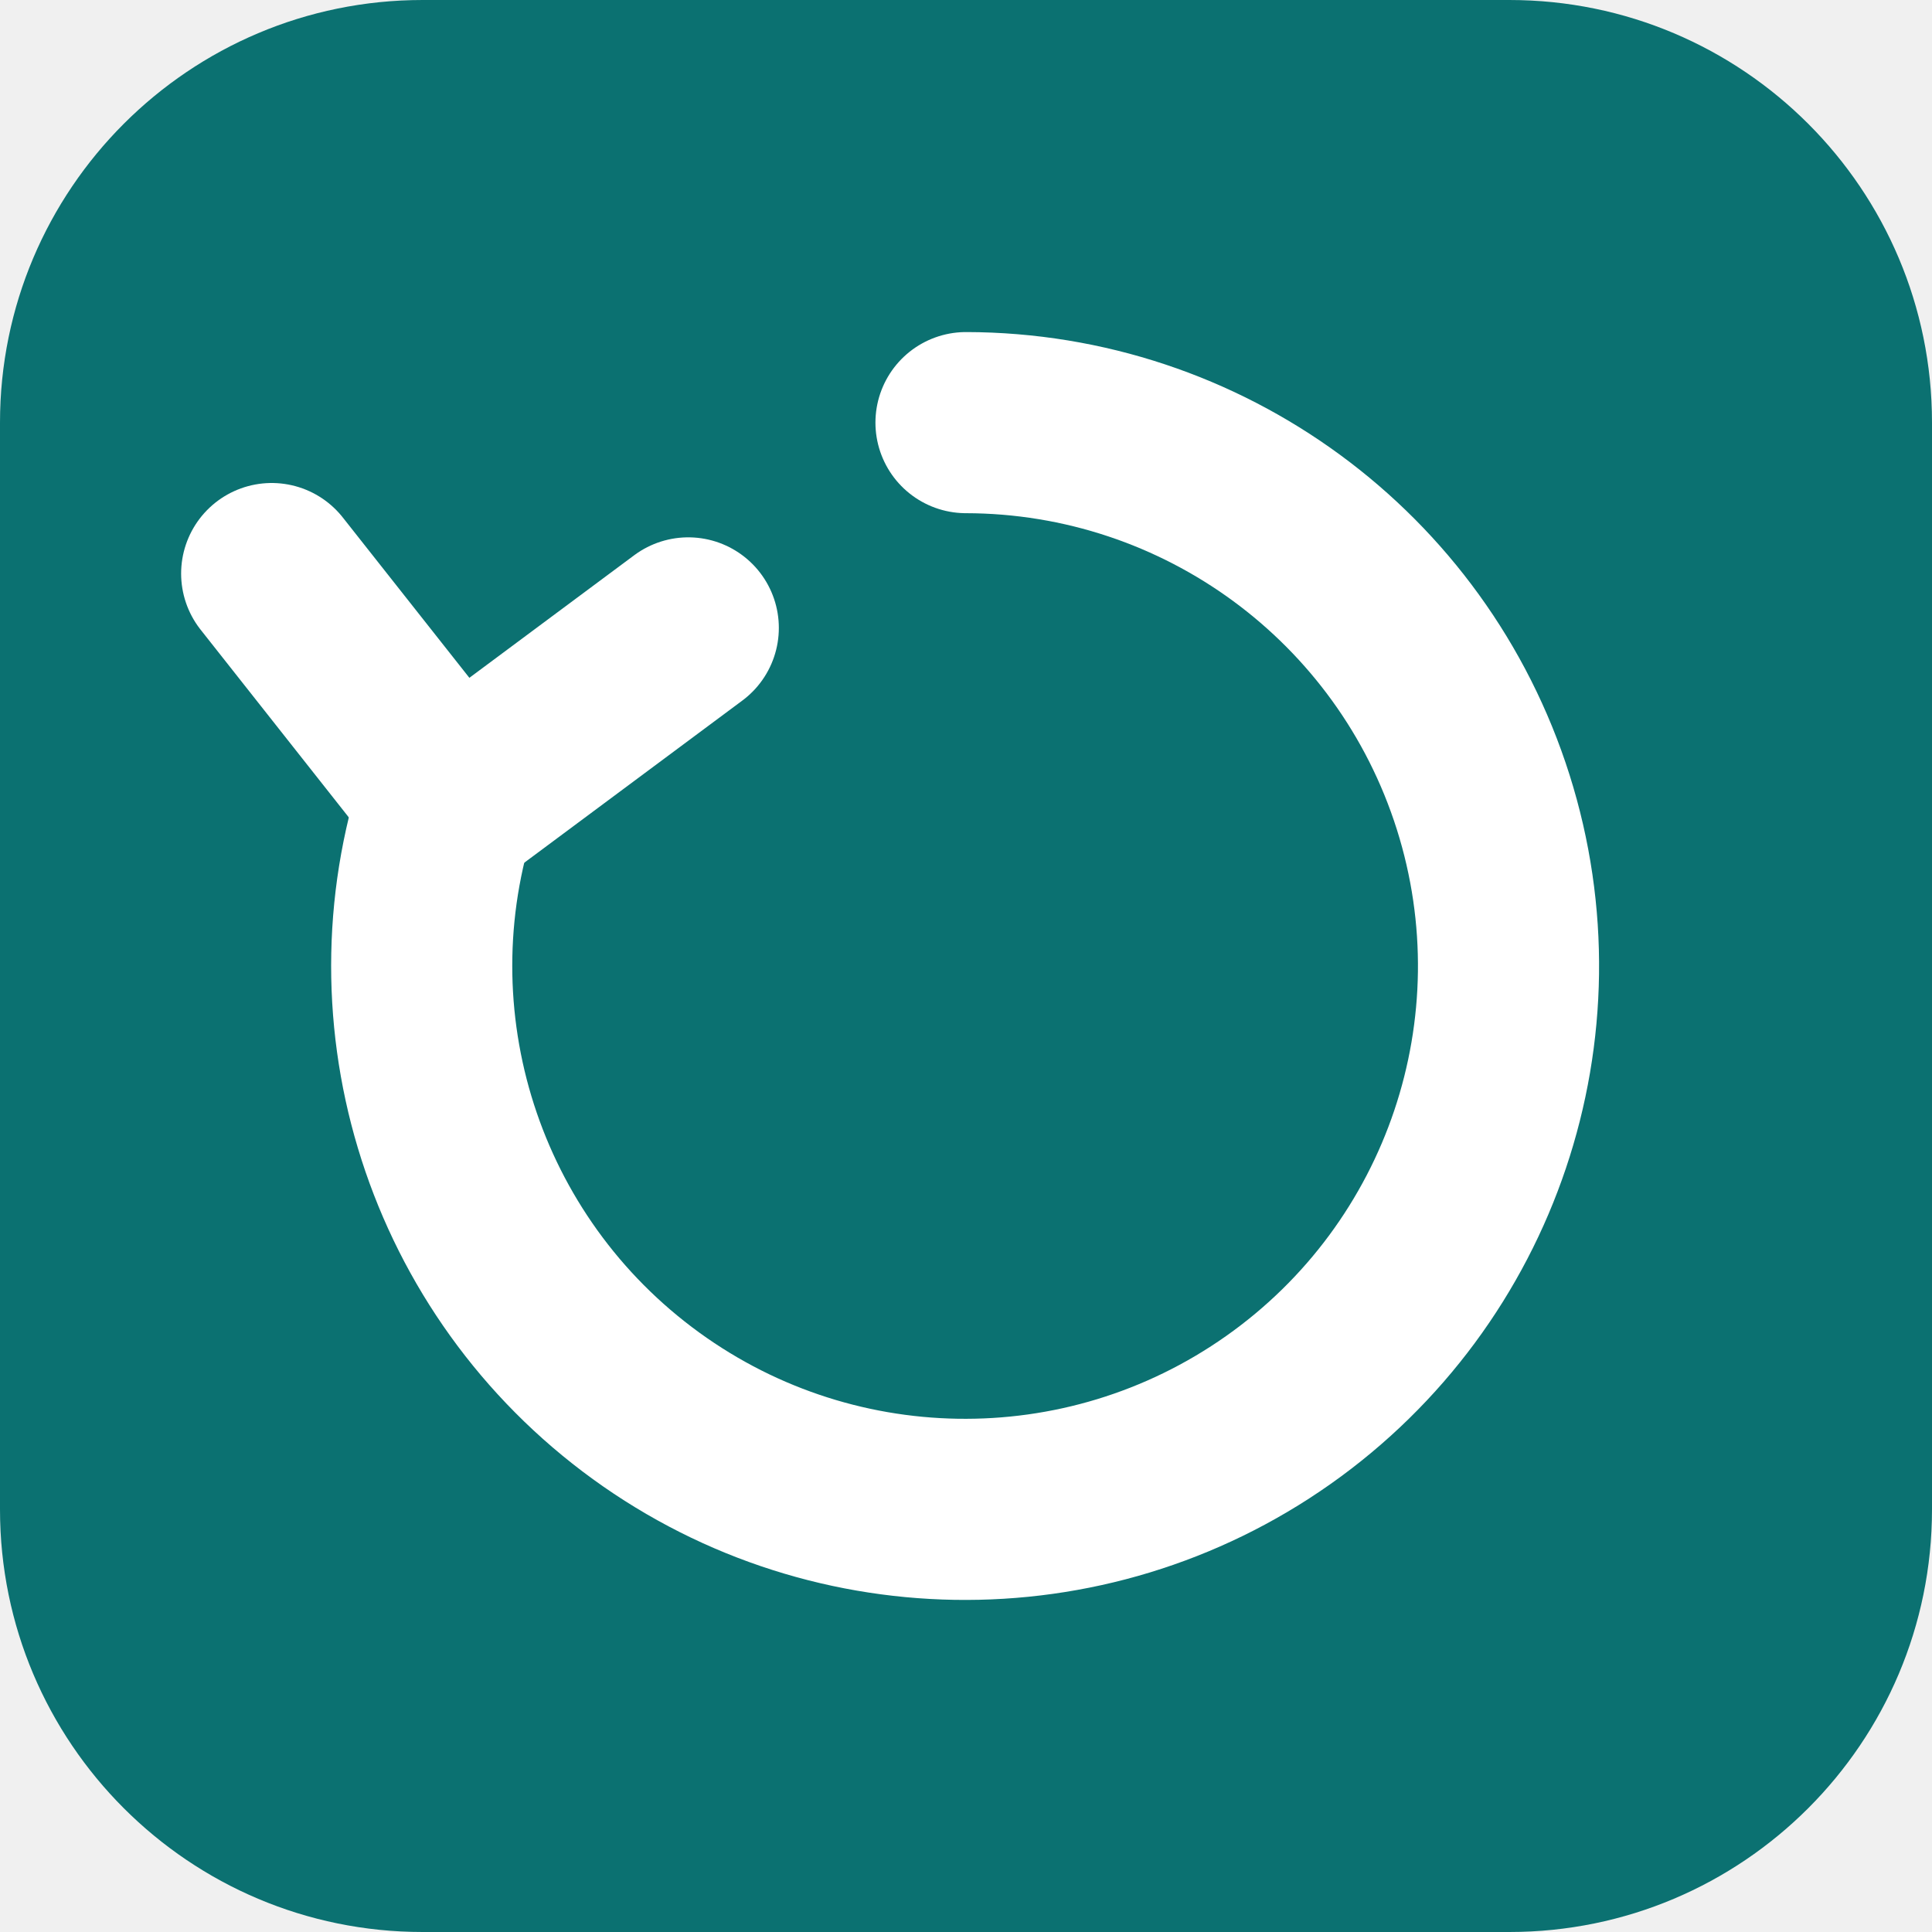
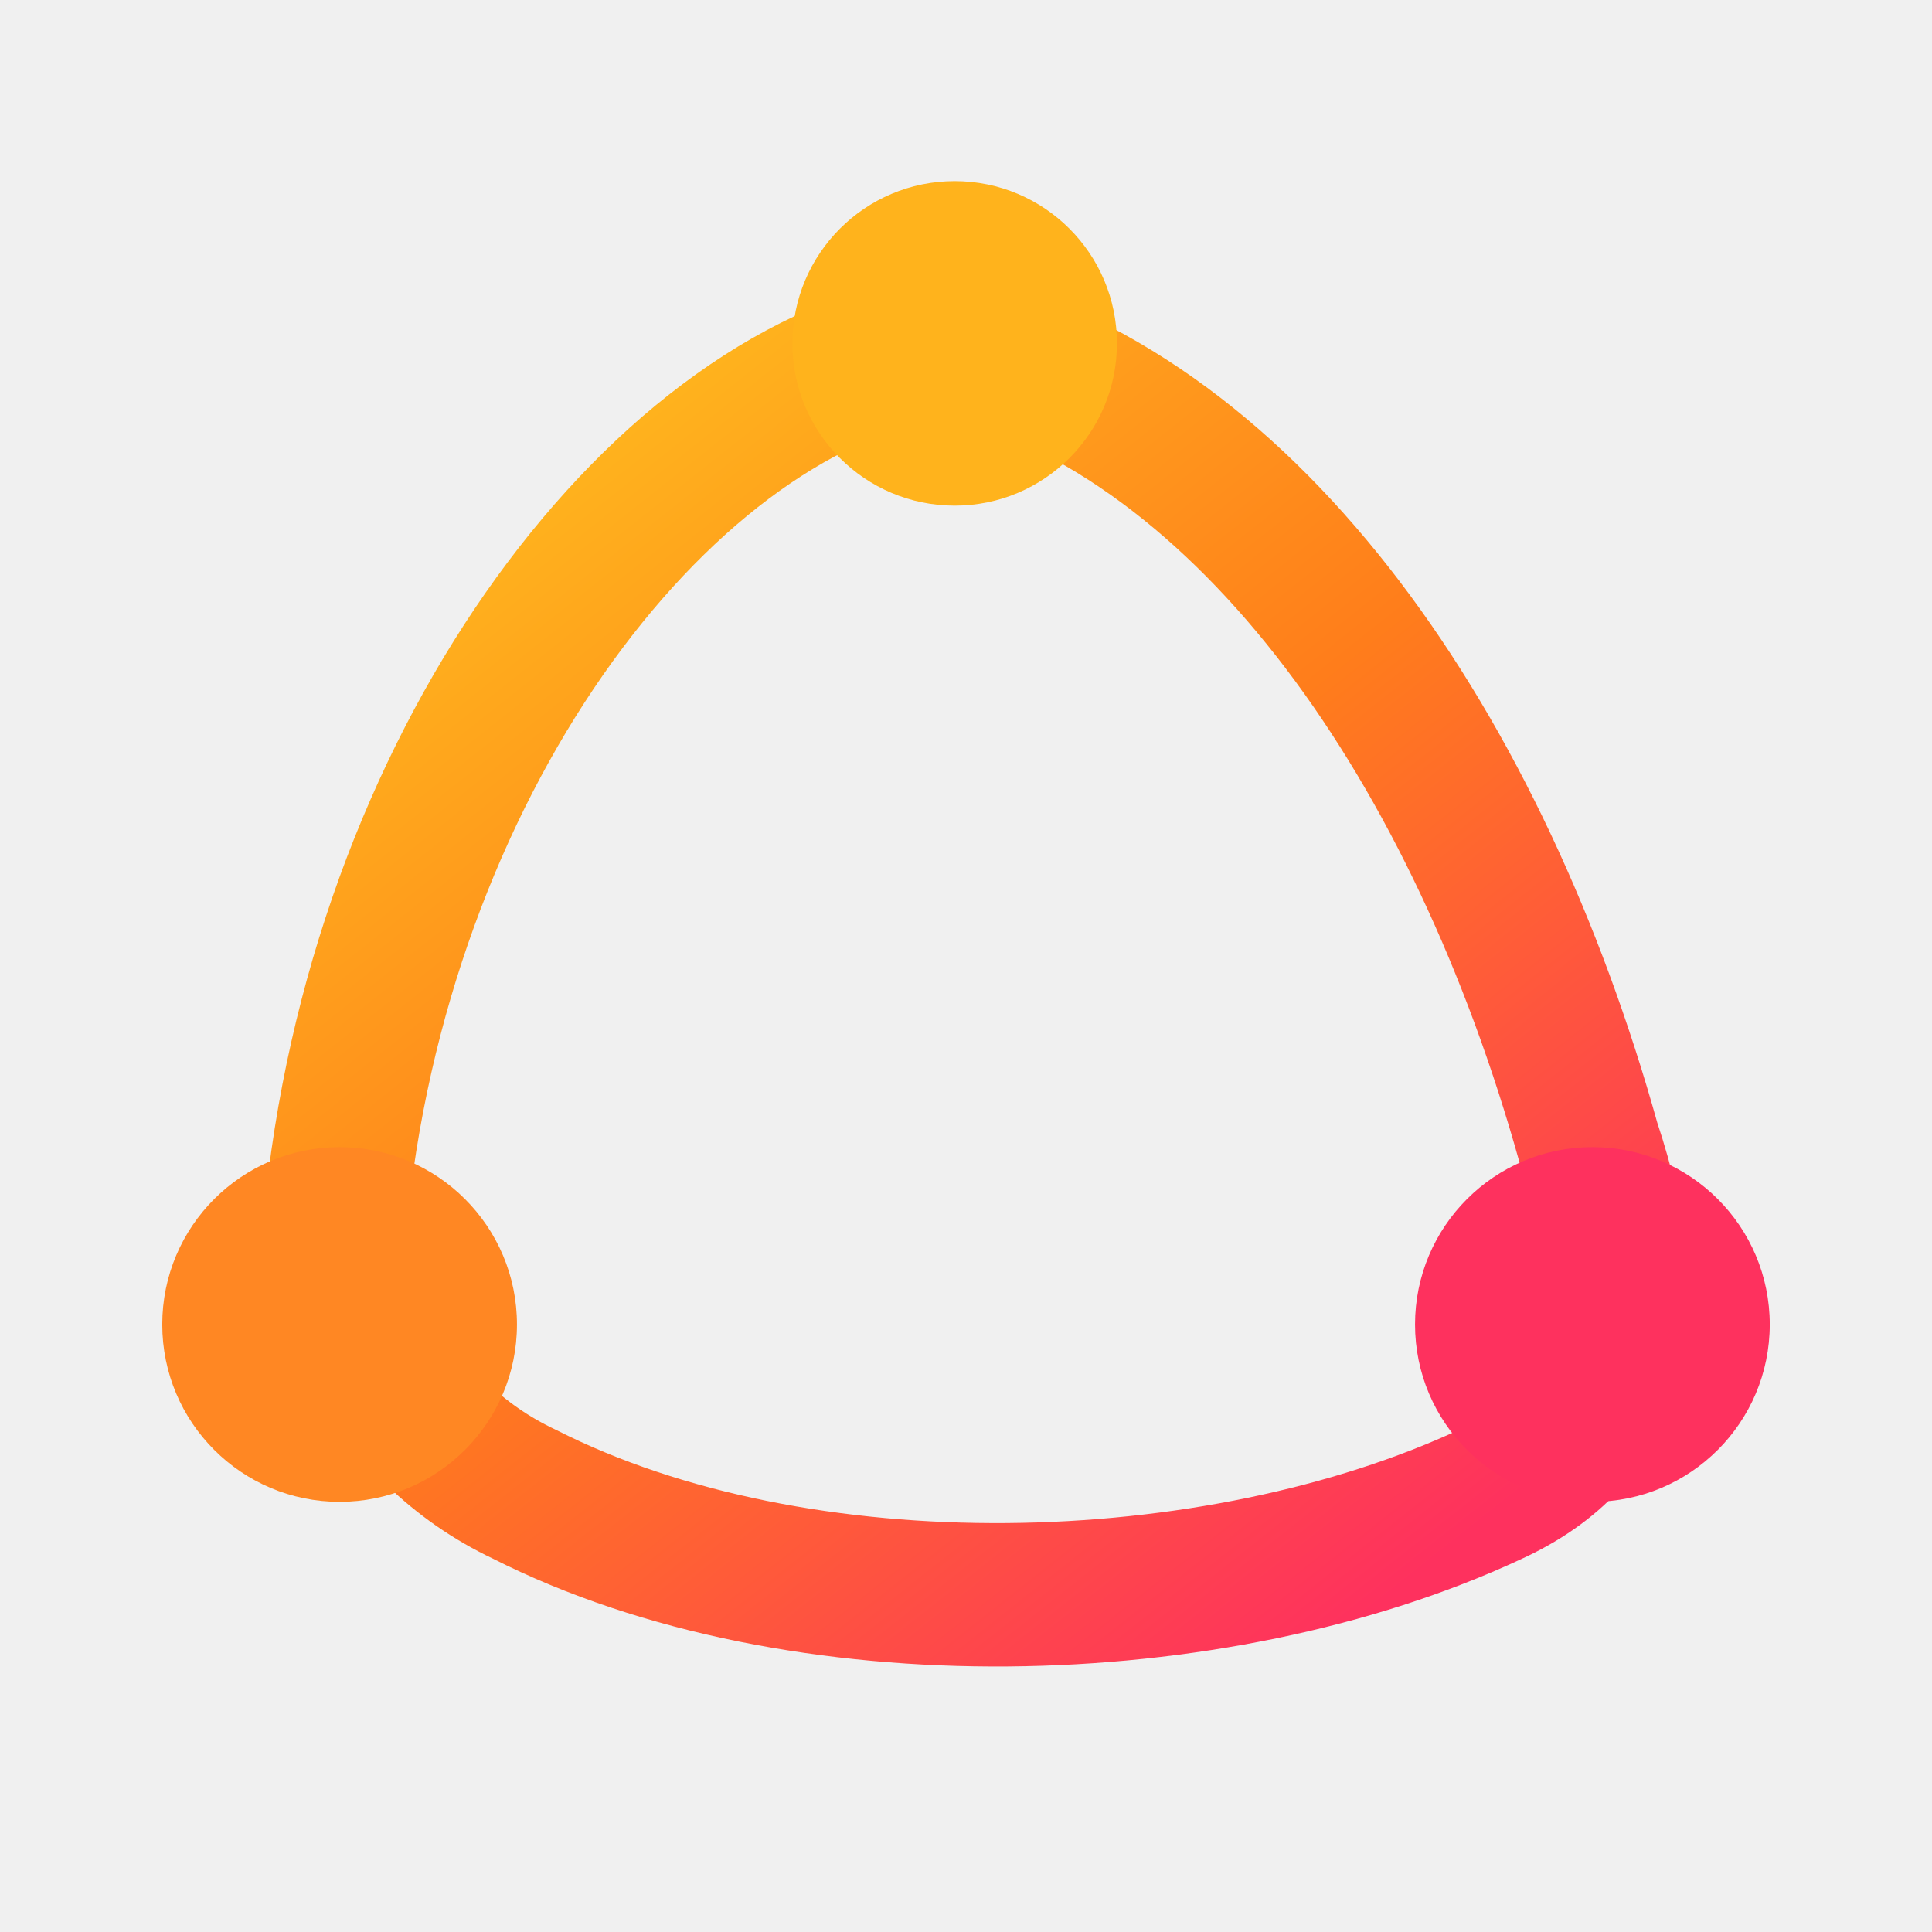
- <svg xmlns="http://www.w3.org/2000/svg" viewBox="0 0 32 32">
-   <rect width="32" height="32" rx="7" fill="#0b7171" />
-   <path d="M16 7a9 9 0 1 1-8.5 6" fill="none" stroke="#fff" stroke-width="3" stroke-linecap="round" />
-   <path d="M4.5 9.5l3 3.8 3.9-2.9" fill="none" stroke="#fff" stroke-width="3" stroke-linecap="round" stroke-linejoin="round" />
+ <svg xmlns="http://www.w3.org/2000/svg" width="512" height="512" viewBox="0 0 512 512" role="img" aria-label="jscycles graph icon">
+   <defs>
+     <linearGradient id="loop" x1="0.15" y1="0.05" x2="0.87" y2="0.96" objectBoundingBox="true">
+       <stop offset="0" stop-color="#FFB91D" />
+       <stop offset="0.48" stop-color="#FF7D1B" />
+       <stop offset="1" stop-color="#FE315E" />
+     </linearGradient>
+   </defs>
+   <path d="M 253 91 C 180 99 105 194 90 313 C 87 342 103 379 139 396 C 212 433 322 430 395 396 C 428 381 437 351 421 303 C 392 199 332 111 253 91 Z" fill="none" stroke="url(#loop)" stroke-width="38" stroke-linejoin="round" stroke-linecap="round" />
+   <circle cx="253" cy="91" r="43" fill="#FFB31C" />
+   <circle cx="90" cy="351" r="47" fill="#FF8723" />
+   <circle cx="422" cy="351" r="47" fill="#FE315E" />
</svg>
